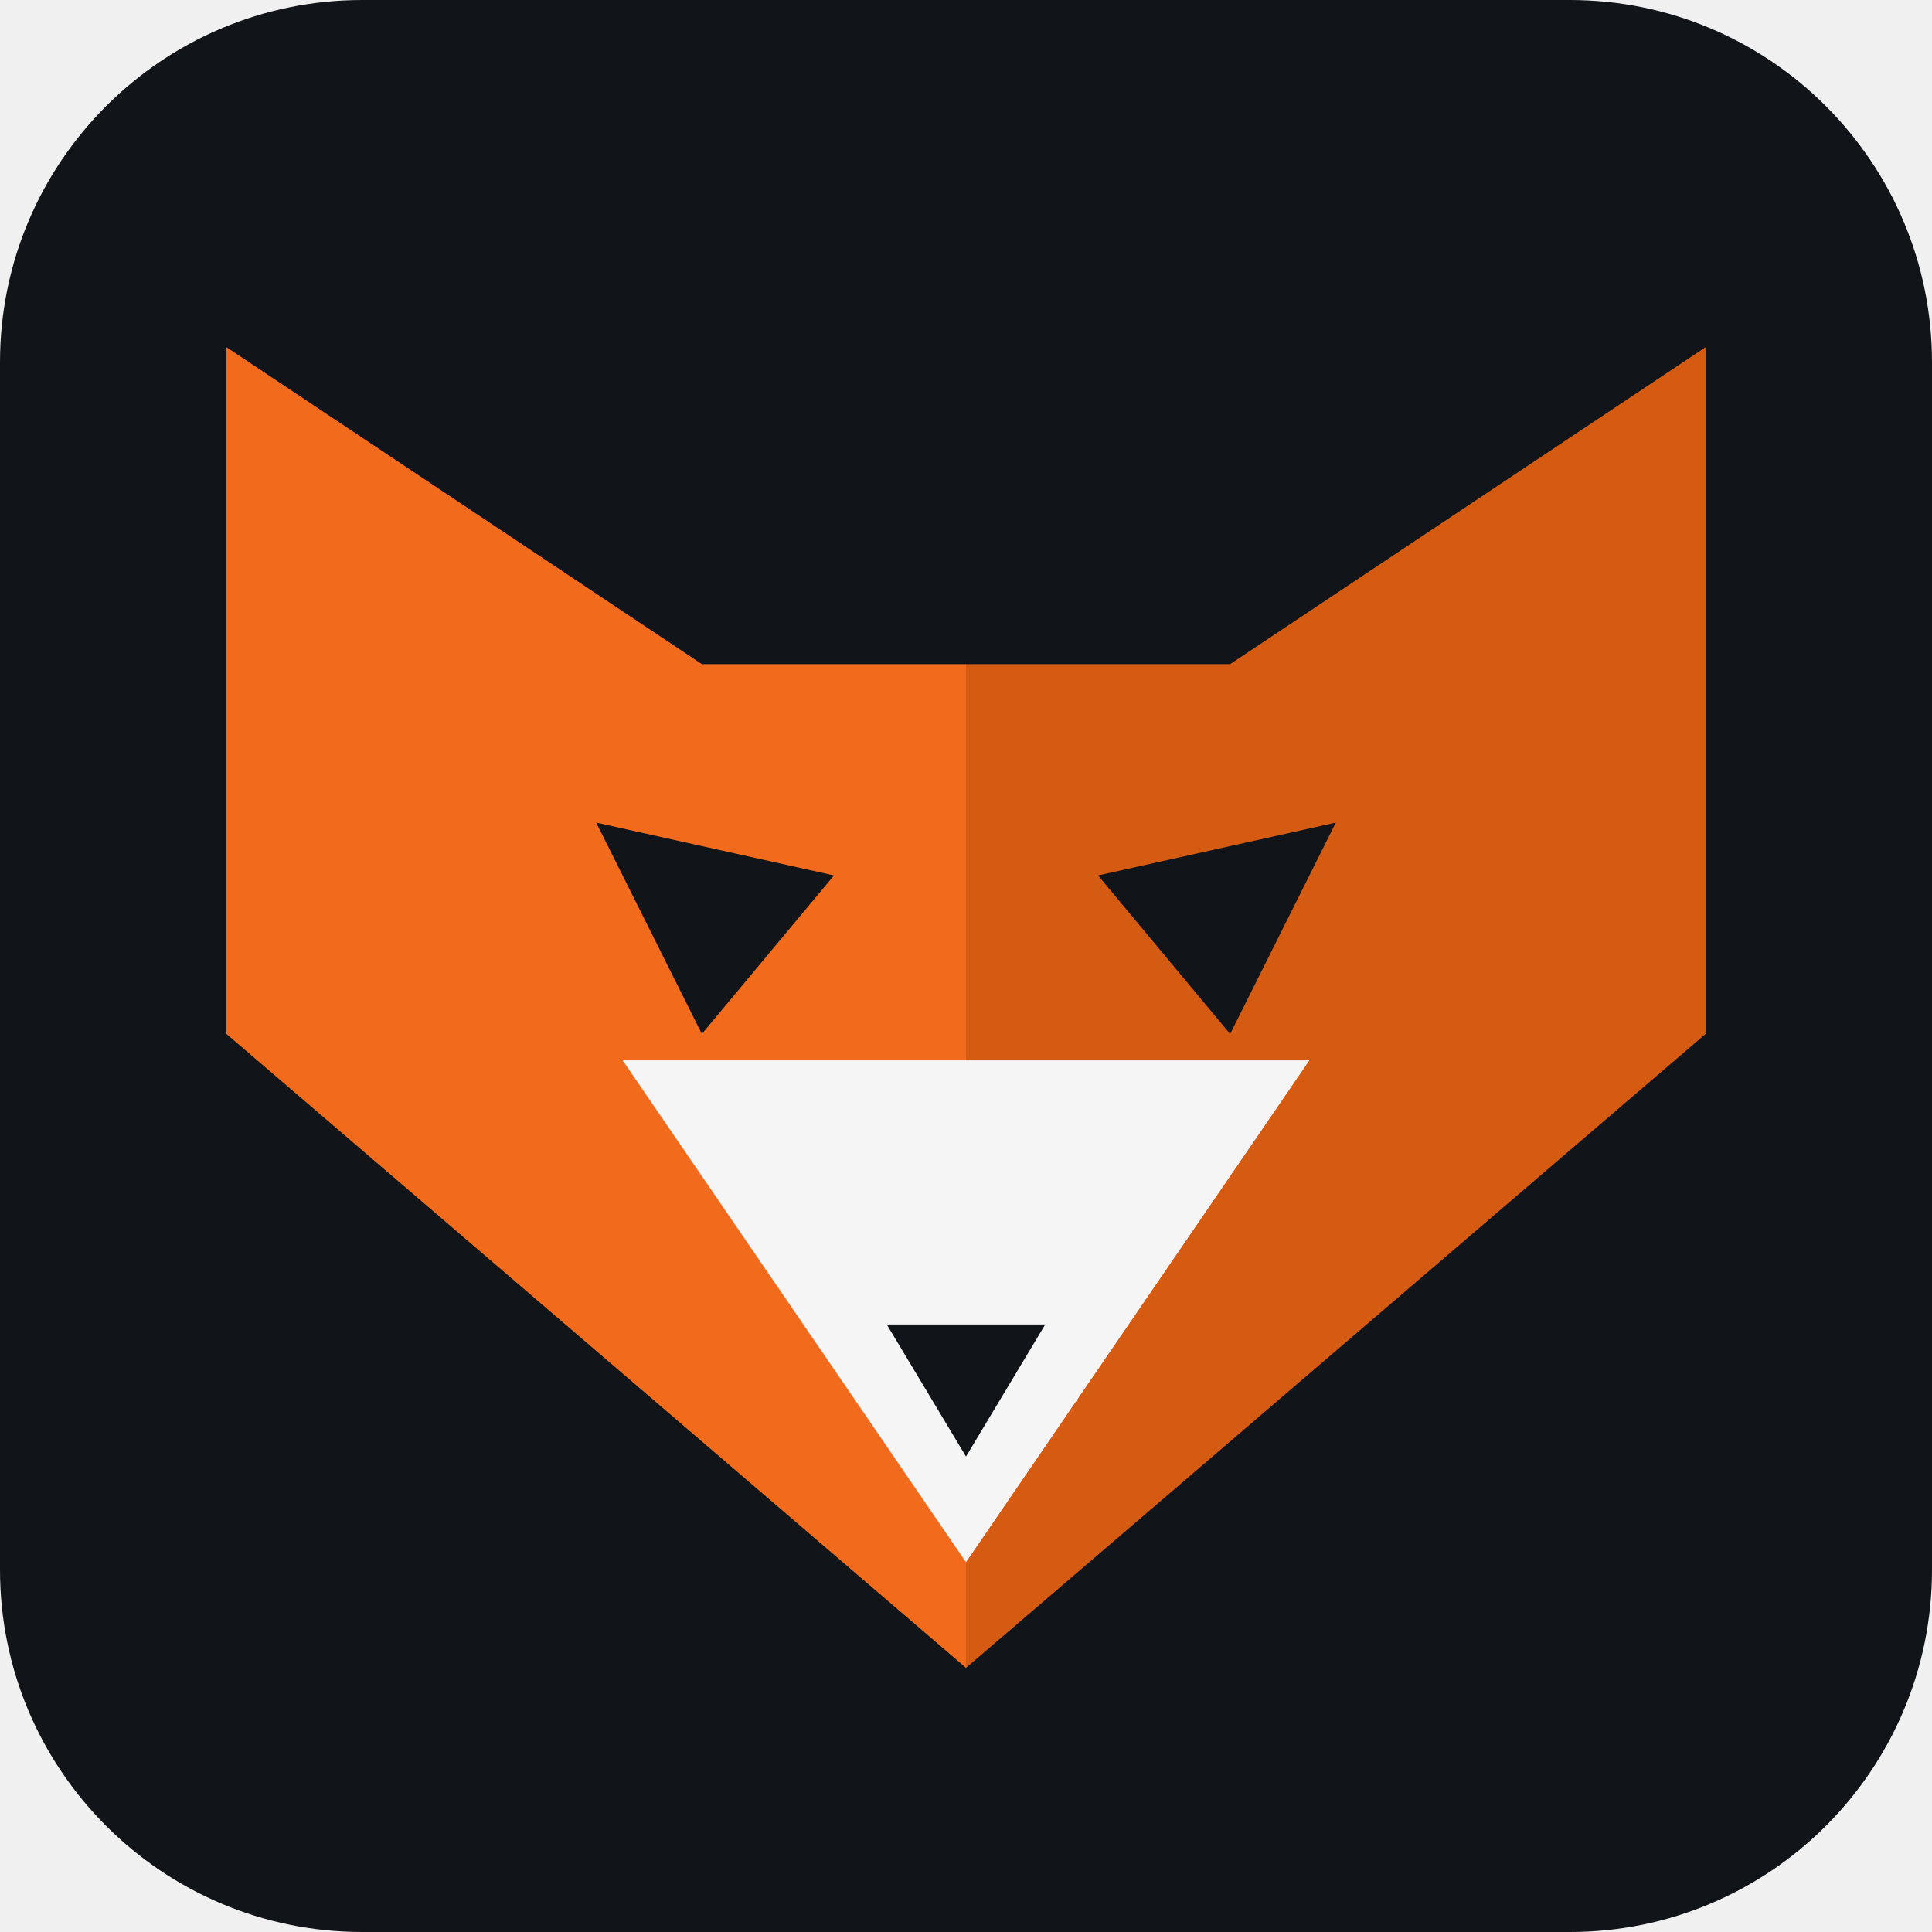
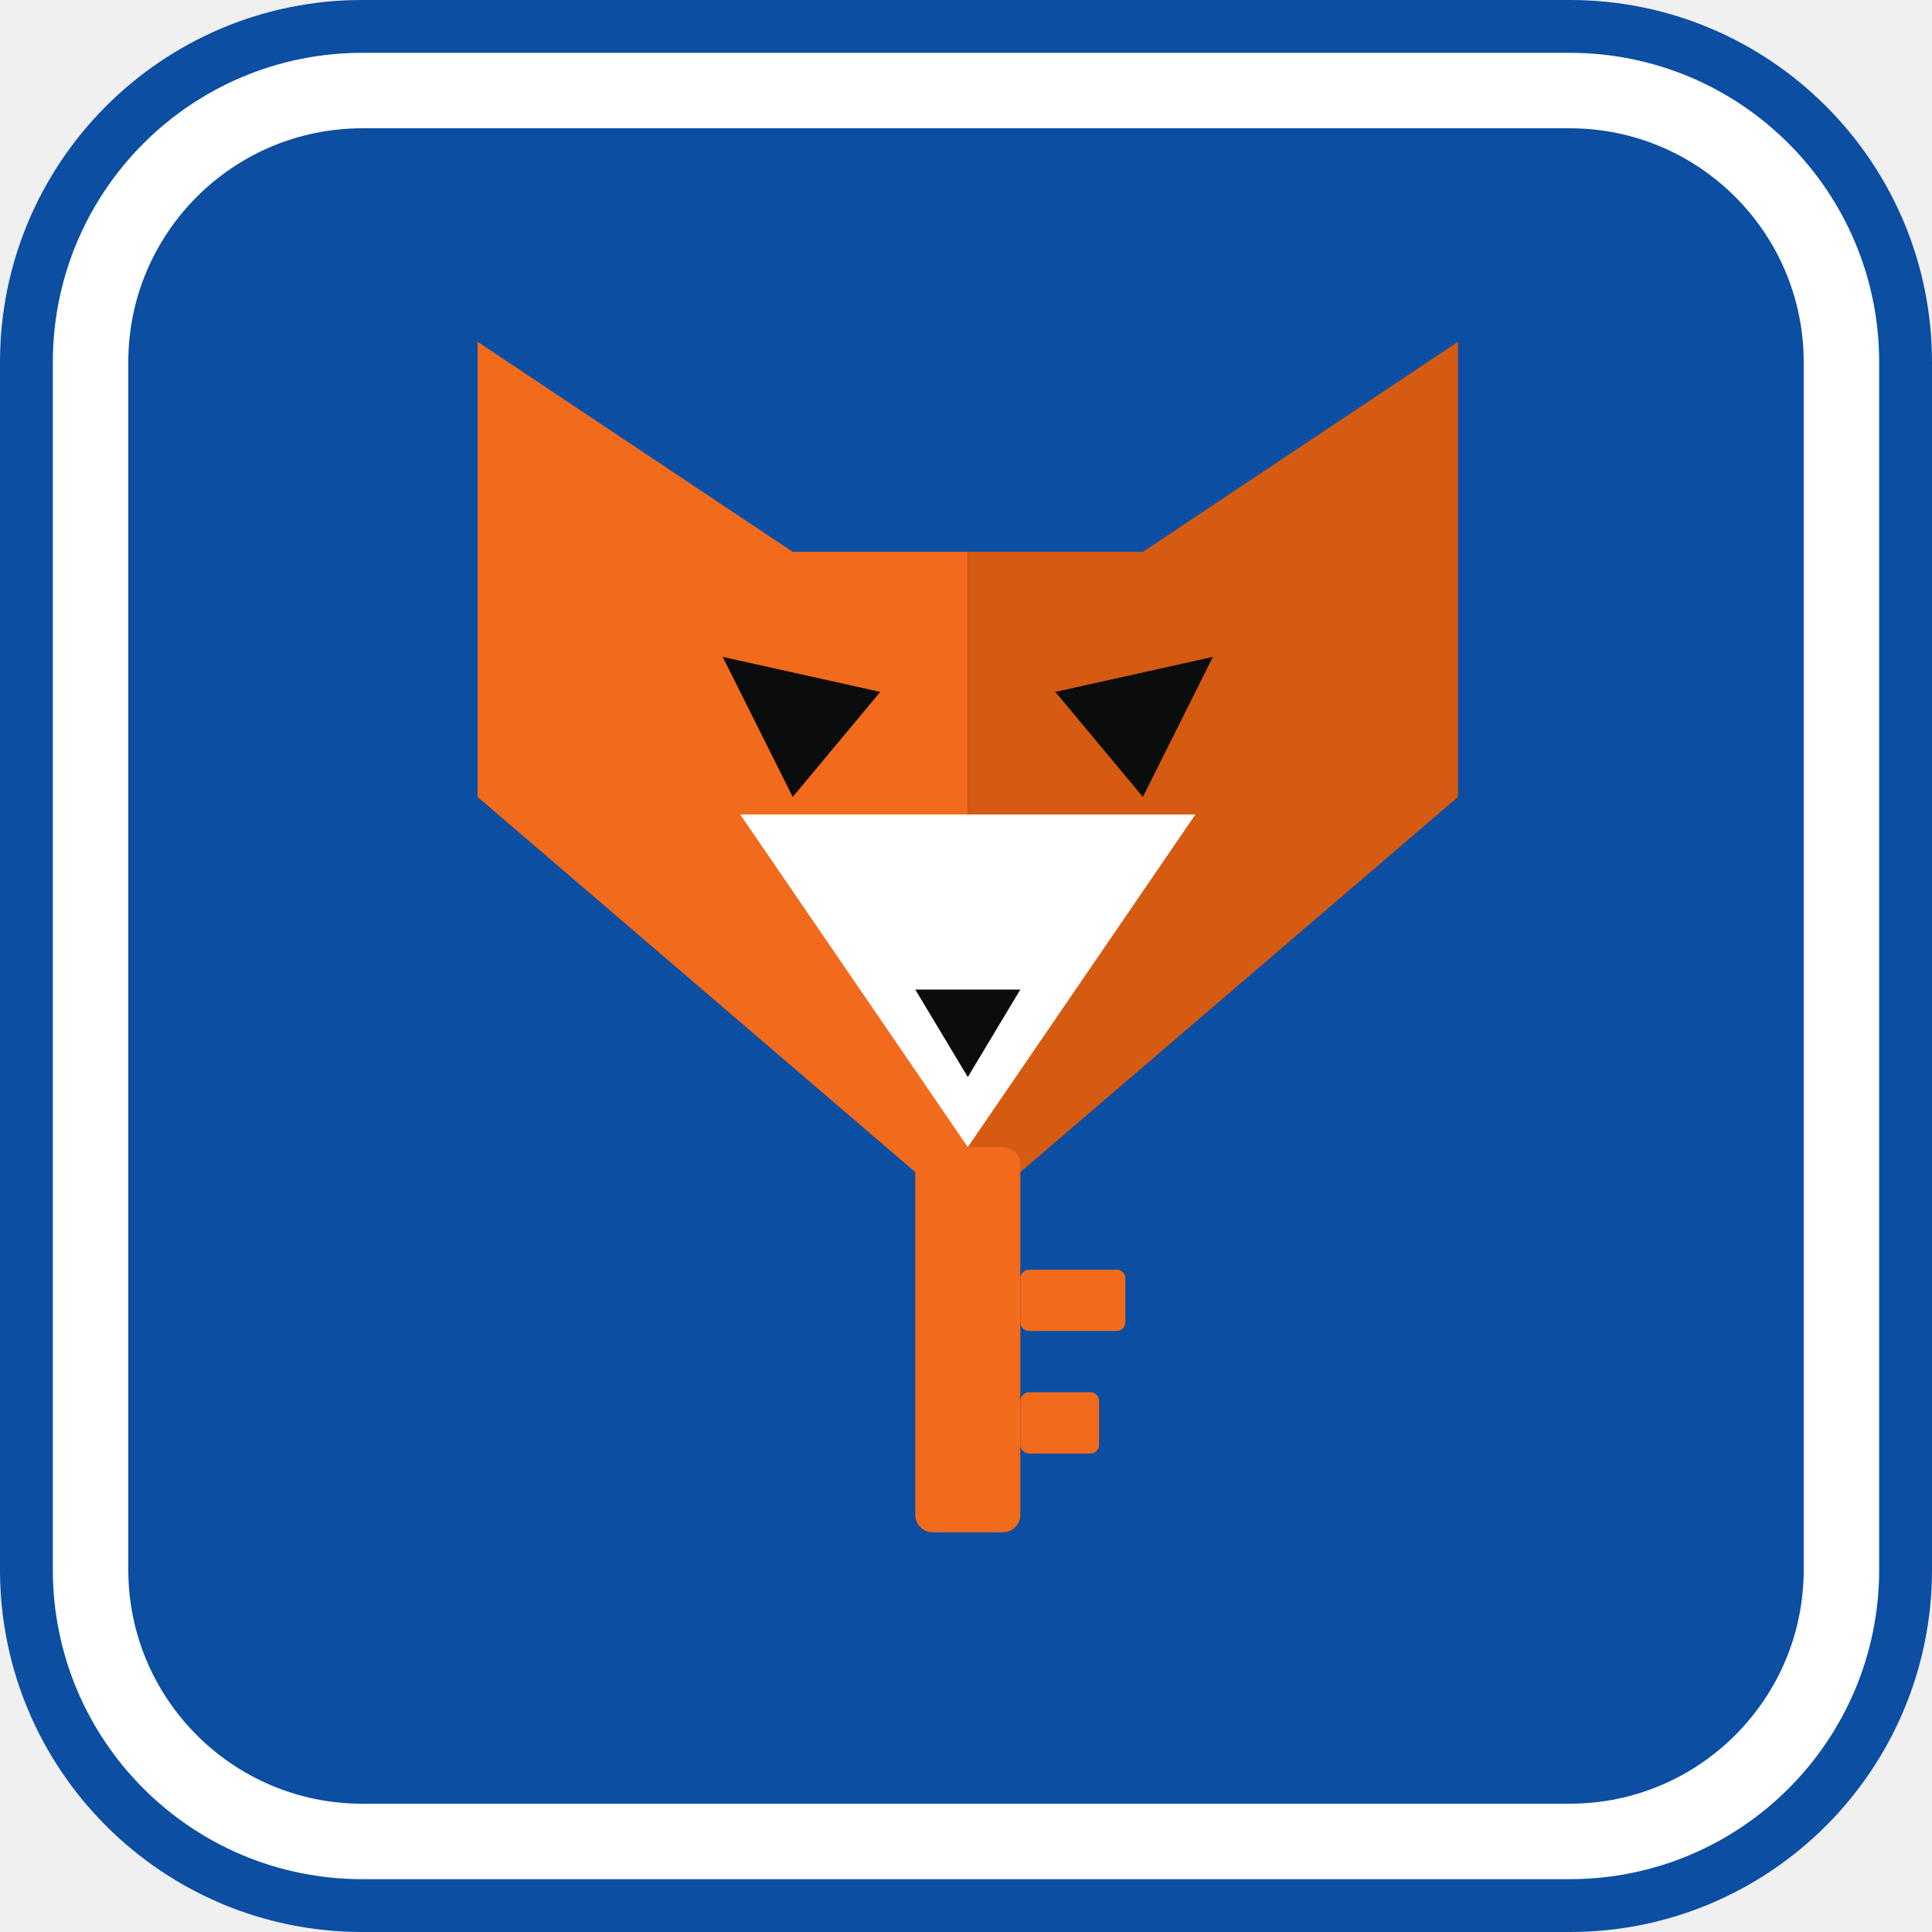
<svg xmlns="http://www.w3.org/2000/svg" viewBox="0 0 64 64" width="64" height="64">
-   <rect width="64" height="64" rx="12" fill="#111418" />
-   <g transform="translate(4 8) scale(0.875)">
+   <rect width="64" height="64" rx="12" fill="#0B4EA2" />
+   <rect x="3" y="3" width="58" height="58" rx="9" fill="none" stroke="#FFFFFF" stroke-width="2.5" />
+   <g transform="translate(13.5 9) scale(0.58)">
    <polygon points="4,4 22,16 32,16 32,54 4,30" fill="#F26A1B" />
    <polygon points="60,4 42,16 32,16 32,54 60,30" fill="#D55A12" />
-     <polygon points="19,31 45,31 32,50" fill="#F5F5F5" />
-     <polygon points="18,22 27,24 22,30" fill="#111418" />
-     <polygon points="46,22 37,24 42,30" fill="#111418" />
-     <polygon points="29,41 35,41 32,46" fill="#111418" />
-     <circle cx="32" cy="11" r="3.2" fill="#111418" />
+     <polygon points="19,31 45,31 32,50" fill="#FFFFFF" />
+     <polygon points="18,22 27,24 22,30" fill="#0B0C0C" />
+     <polygon points="46,22 37,24 42,30" fill="#0B0C0C" />
+     <polygon points="29,41 35,41 32,46" fill="#0B0C0C" />
+     <circle cx="32" cy="11" r="3.2" fill="#0B4EA2" />
+     <rect x="29" y="50" width="6" height="22" rx="1" fill="#F26A1B" />
+     <rect x="35" y="57" width="6" height="3.5" rx="0.5" fill="#F26A1B" />
+     <rect x="35" y="64" width="4.5" height="3.5" rx="0.5" fill="#F26A1B" />
  </g>
</svg>
